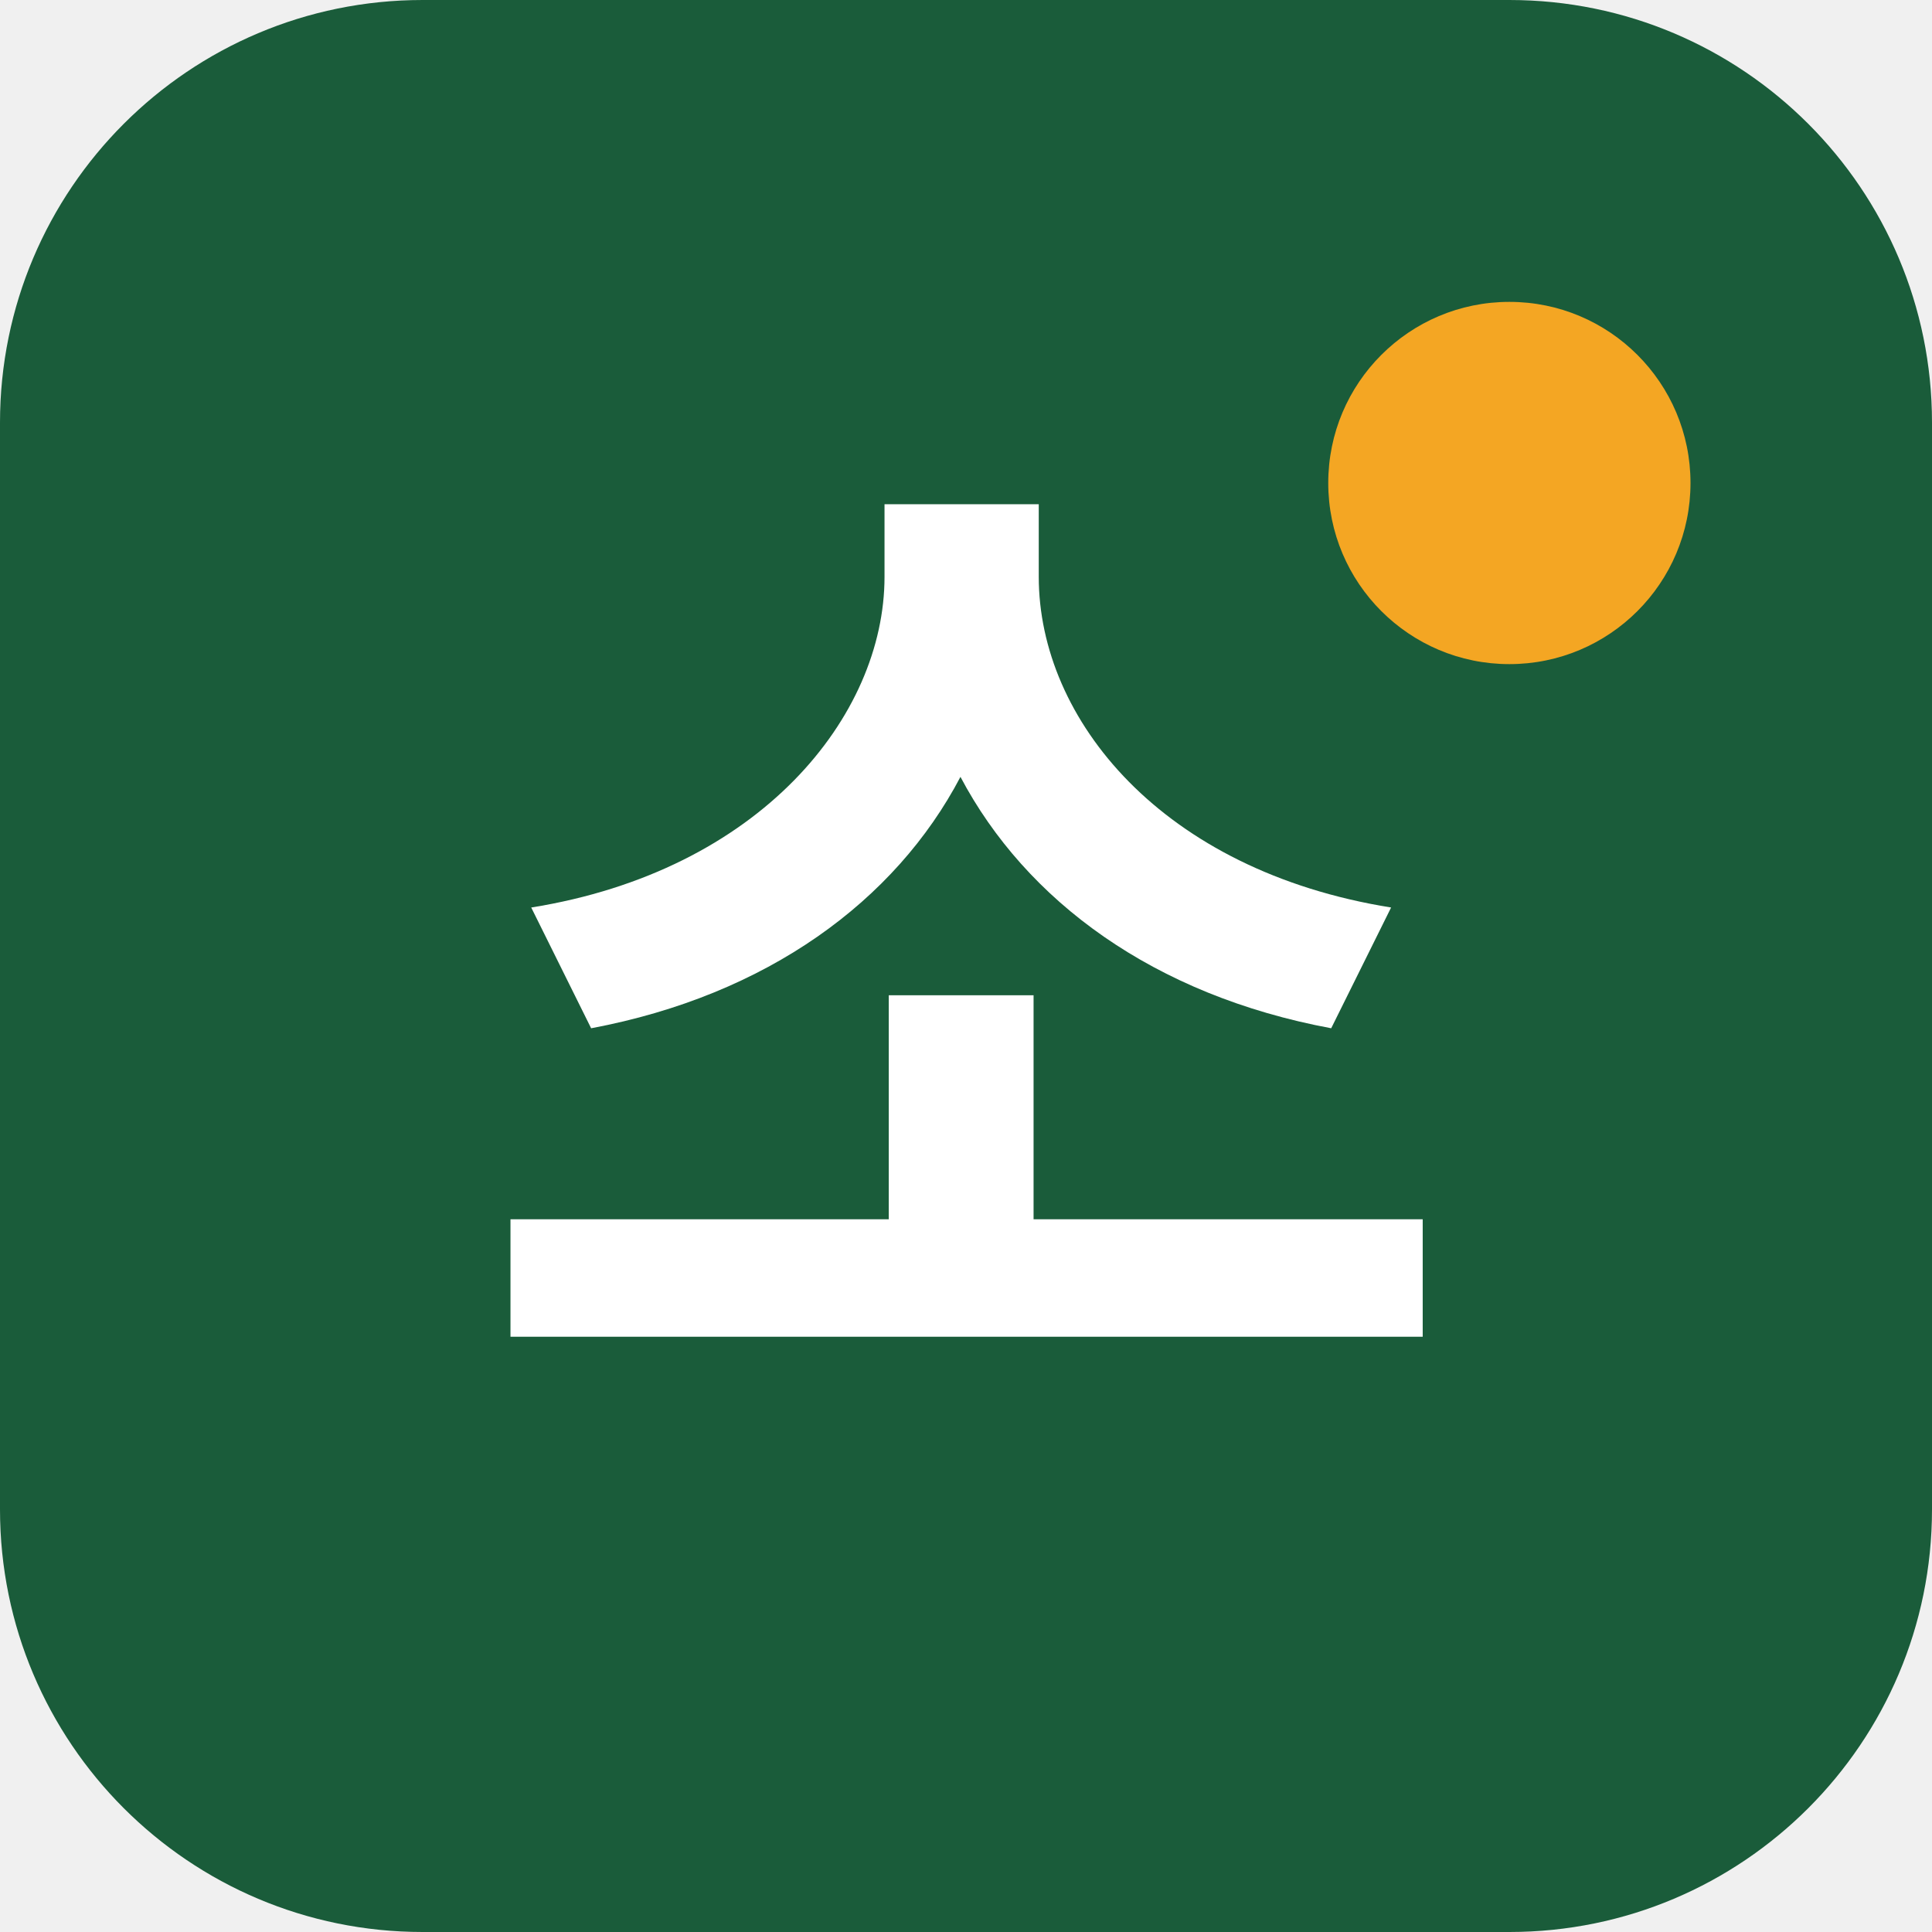
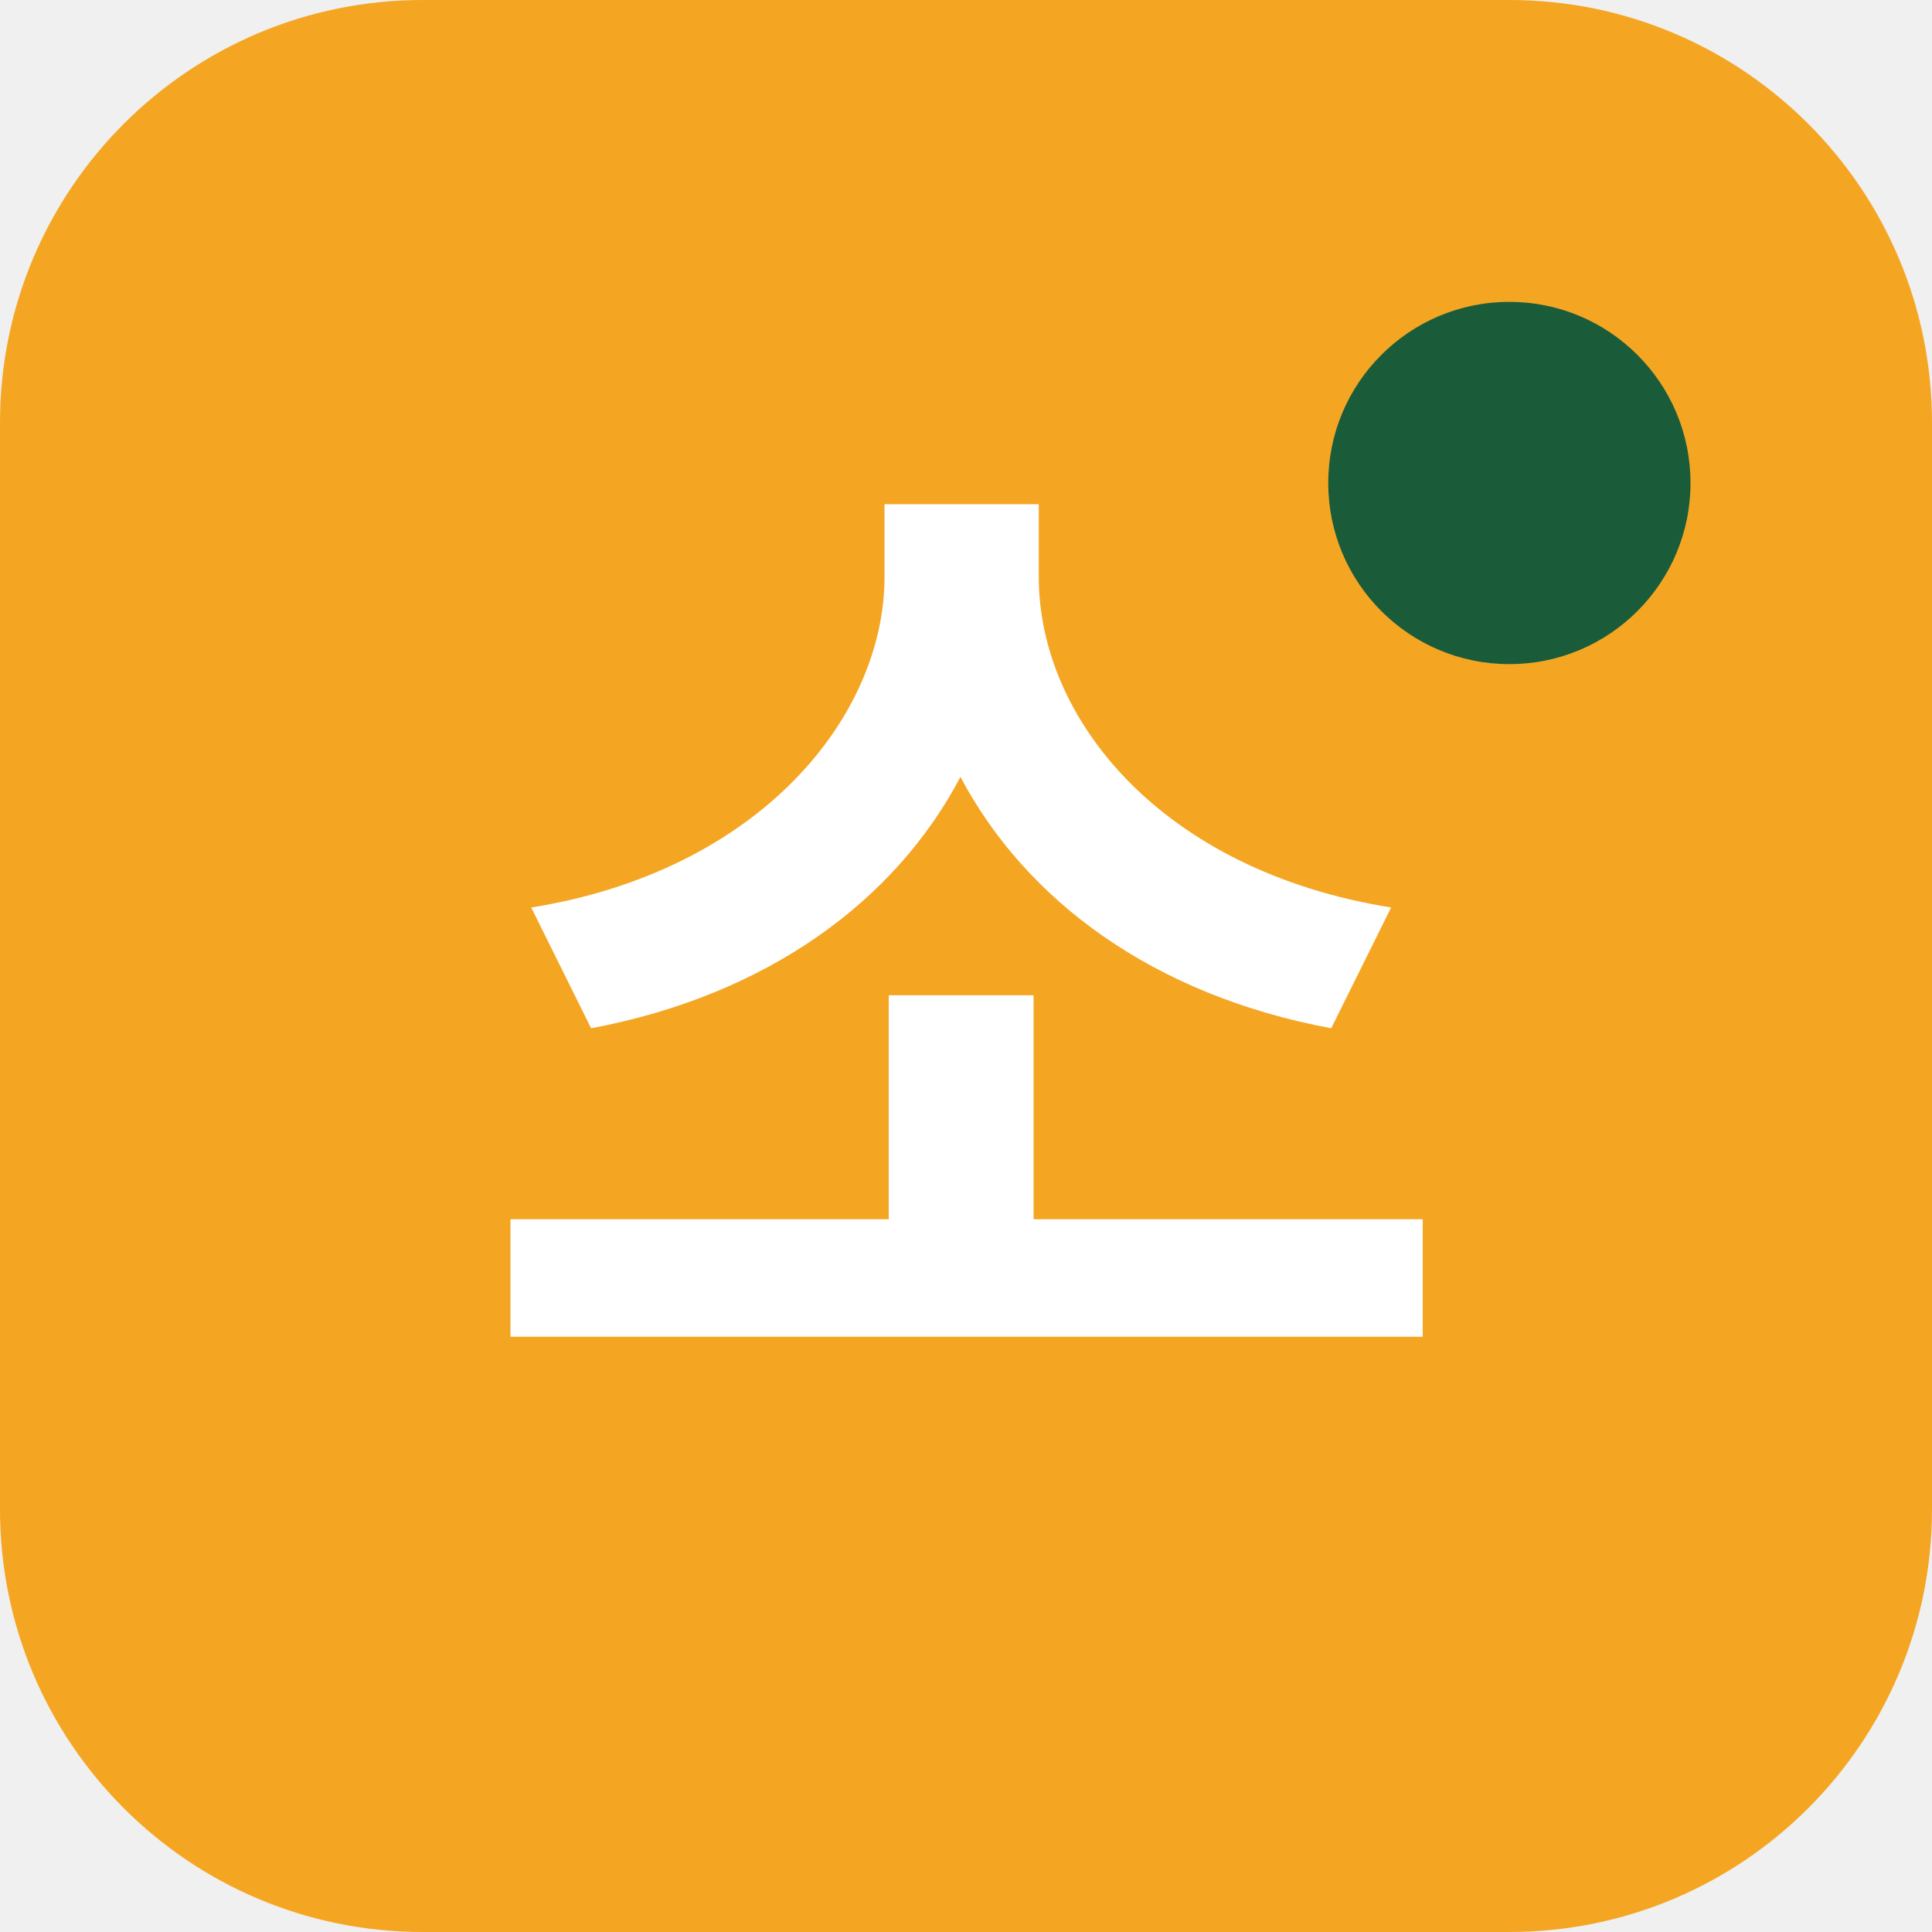
<svg xmlns="http://www.w3.org/2000/svg" viewBox="0 0 64 64">
-   <rect width="64" height="64" rx="14" fill="#1A5C3A" />
+   <rect width="64" height="64" rx="14" fill="#F4A623" />
  <text x="32" y="45" font-family="Noto Sans CJK KR" font-size="36" font-weight="700" fill="#FFFFFF" text-anchor="middle">소</text>
-   <circle cx="50" cy="16" r="6" fill="#F4A623" />
+   <circle cx="50" cy="16" r="6" fill="#1A5C3A" />
</svg>
